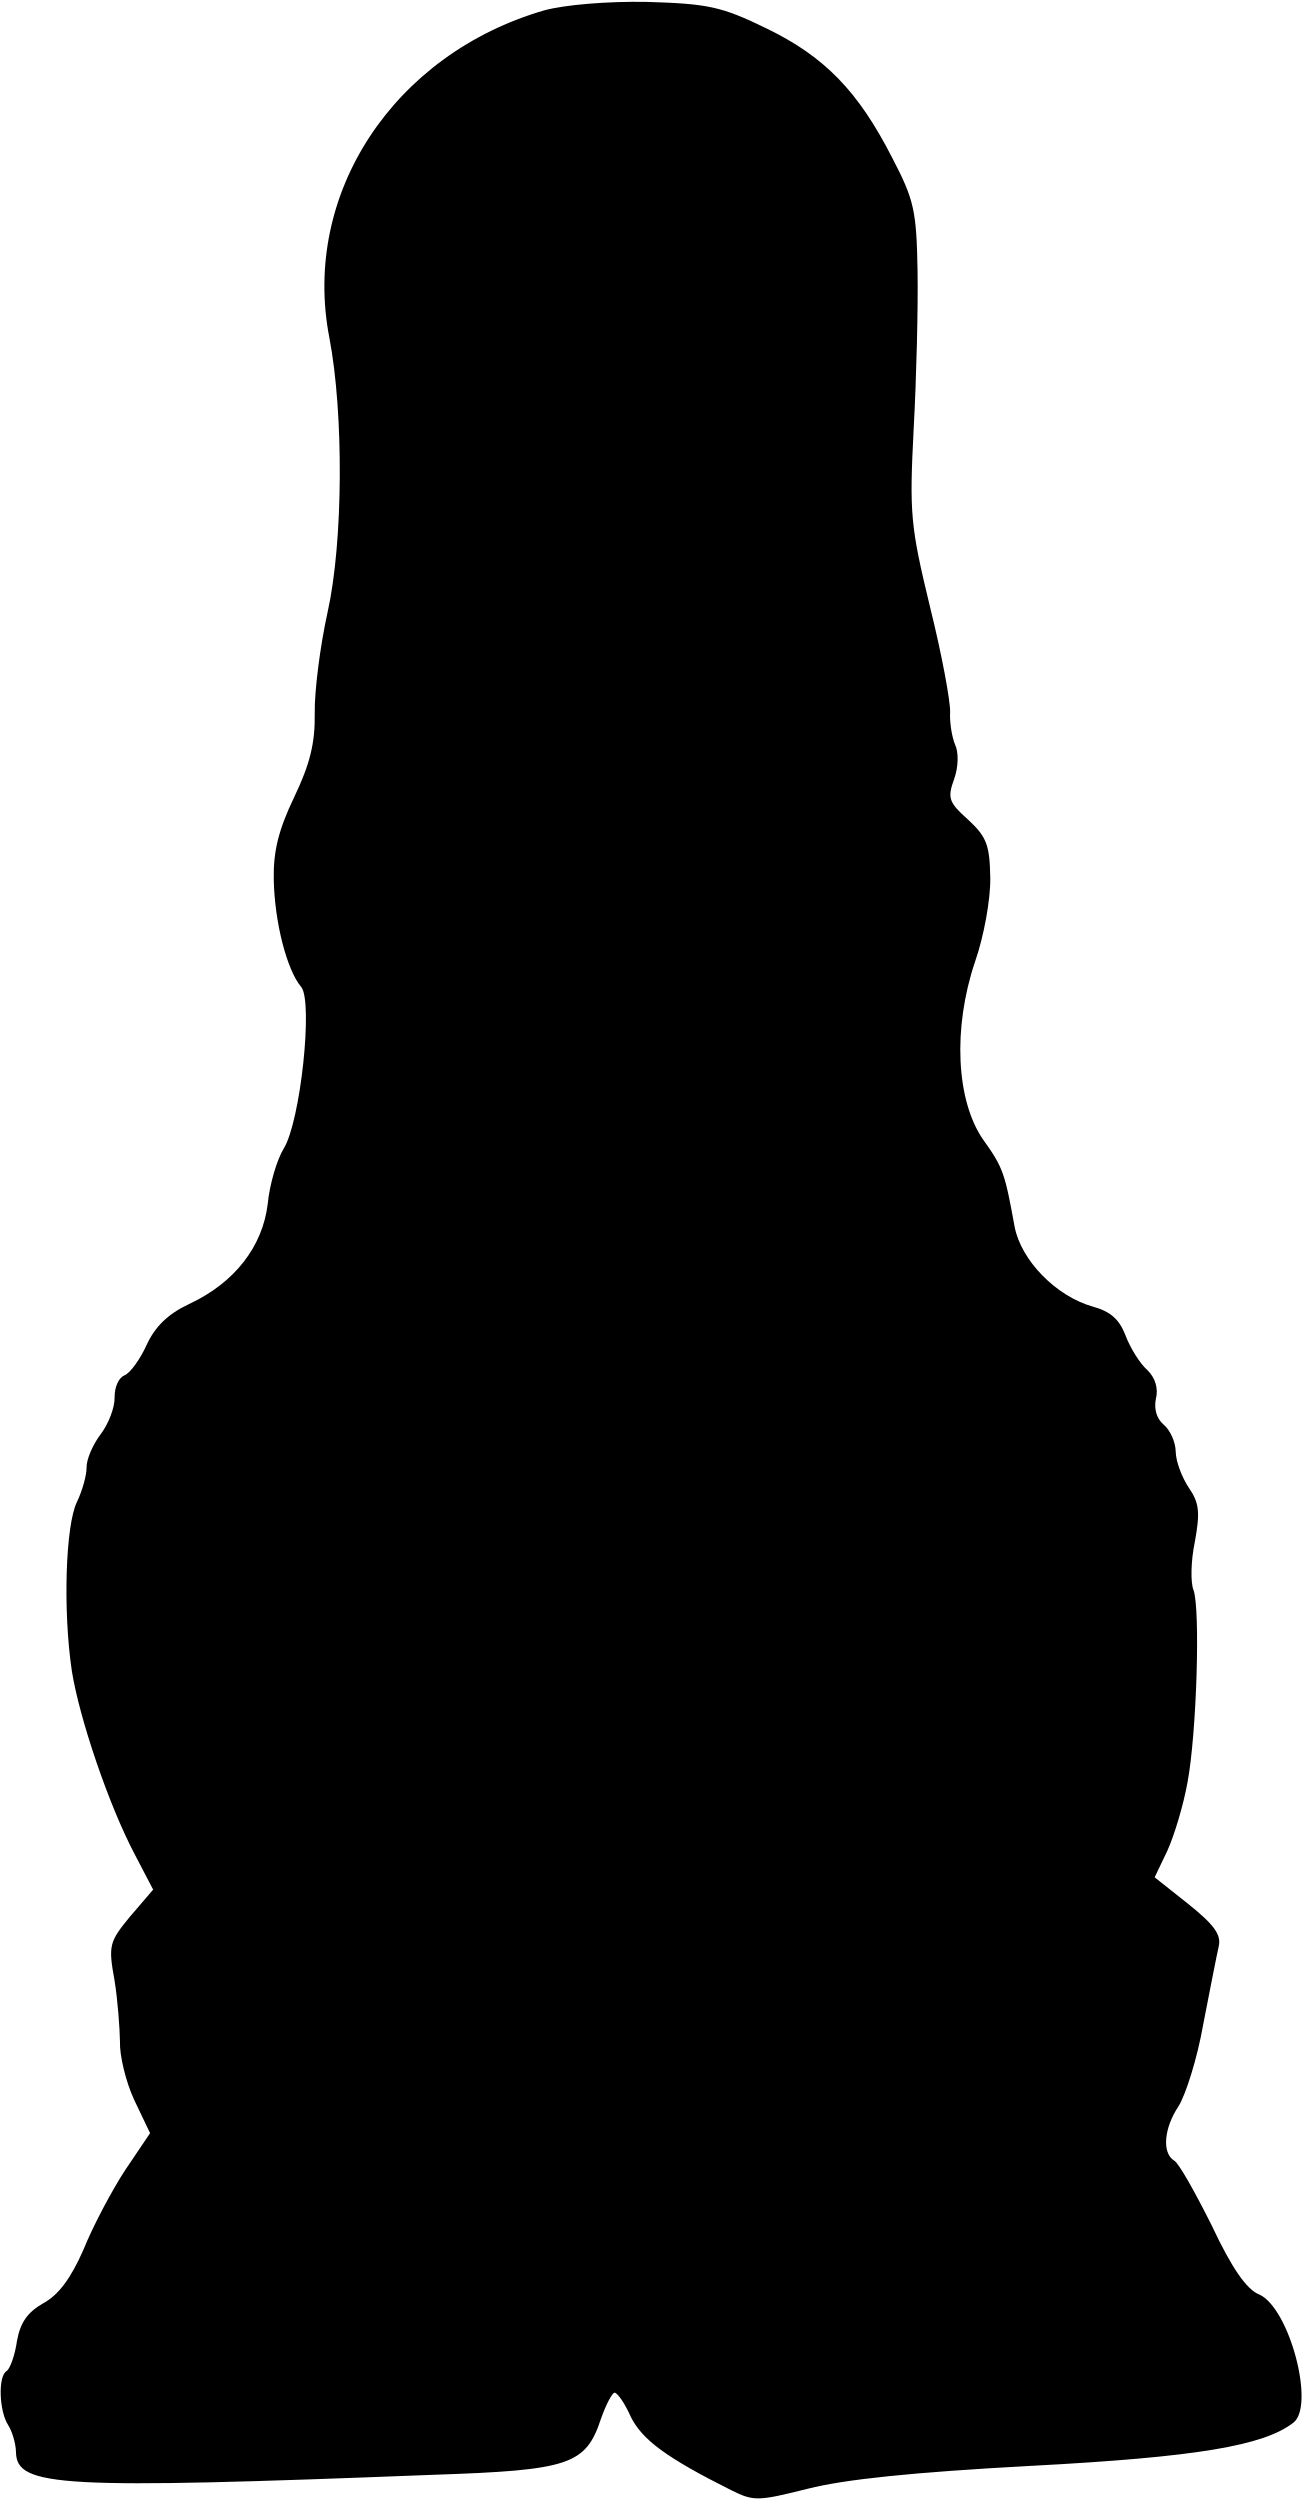
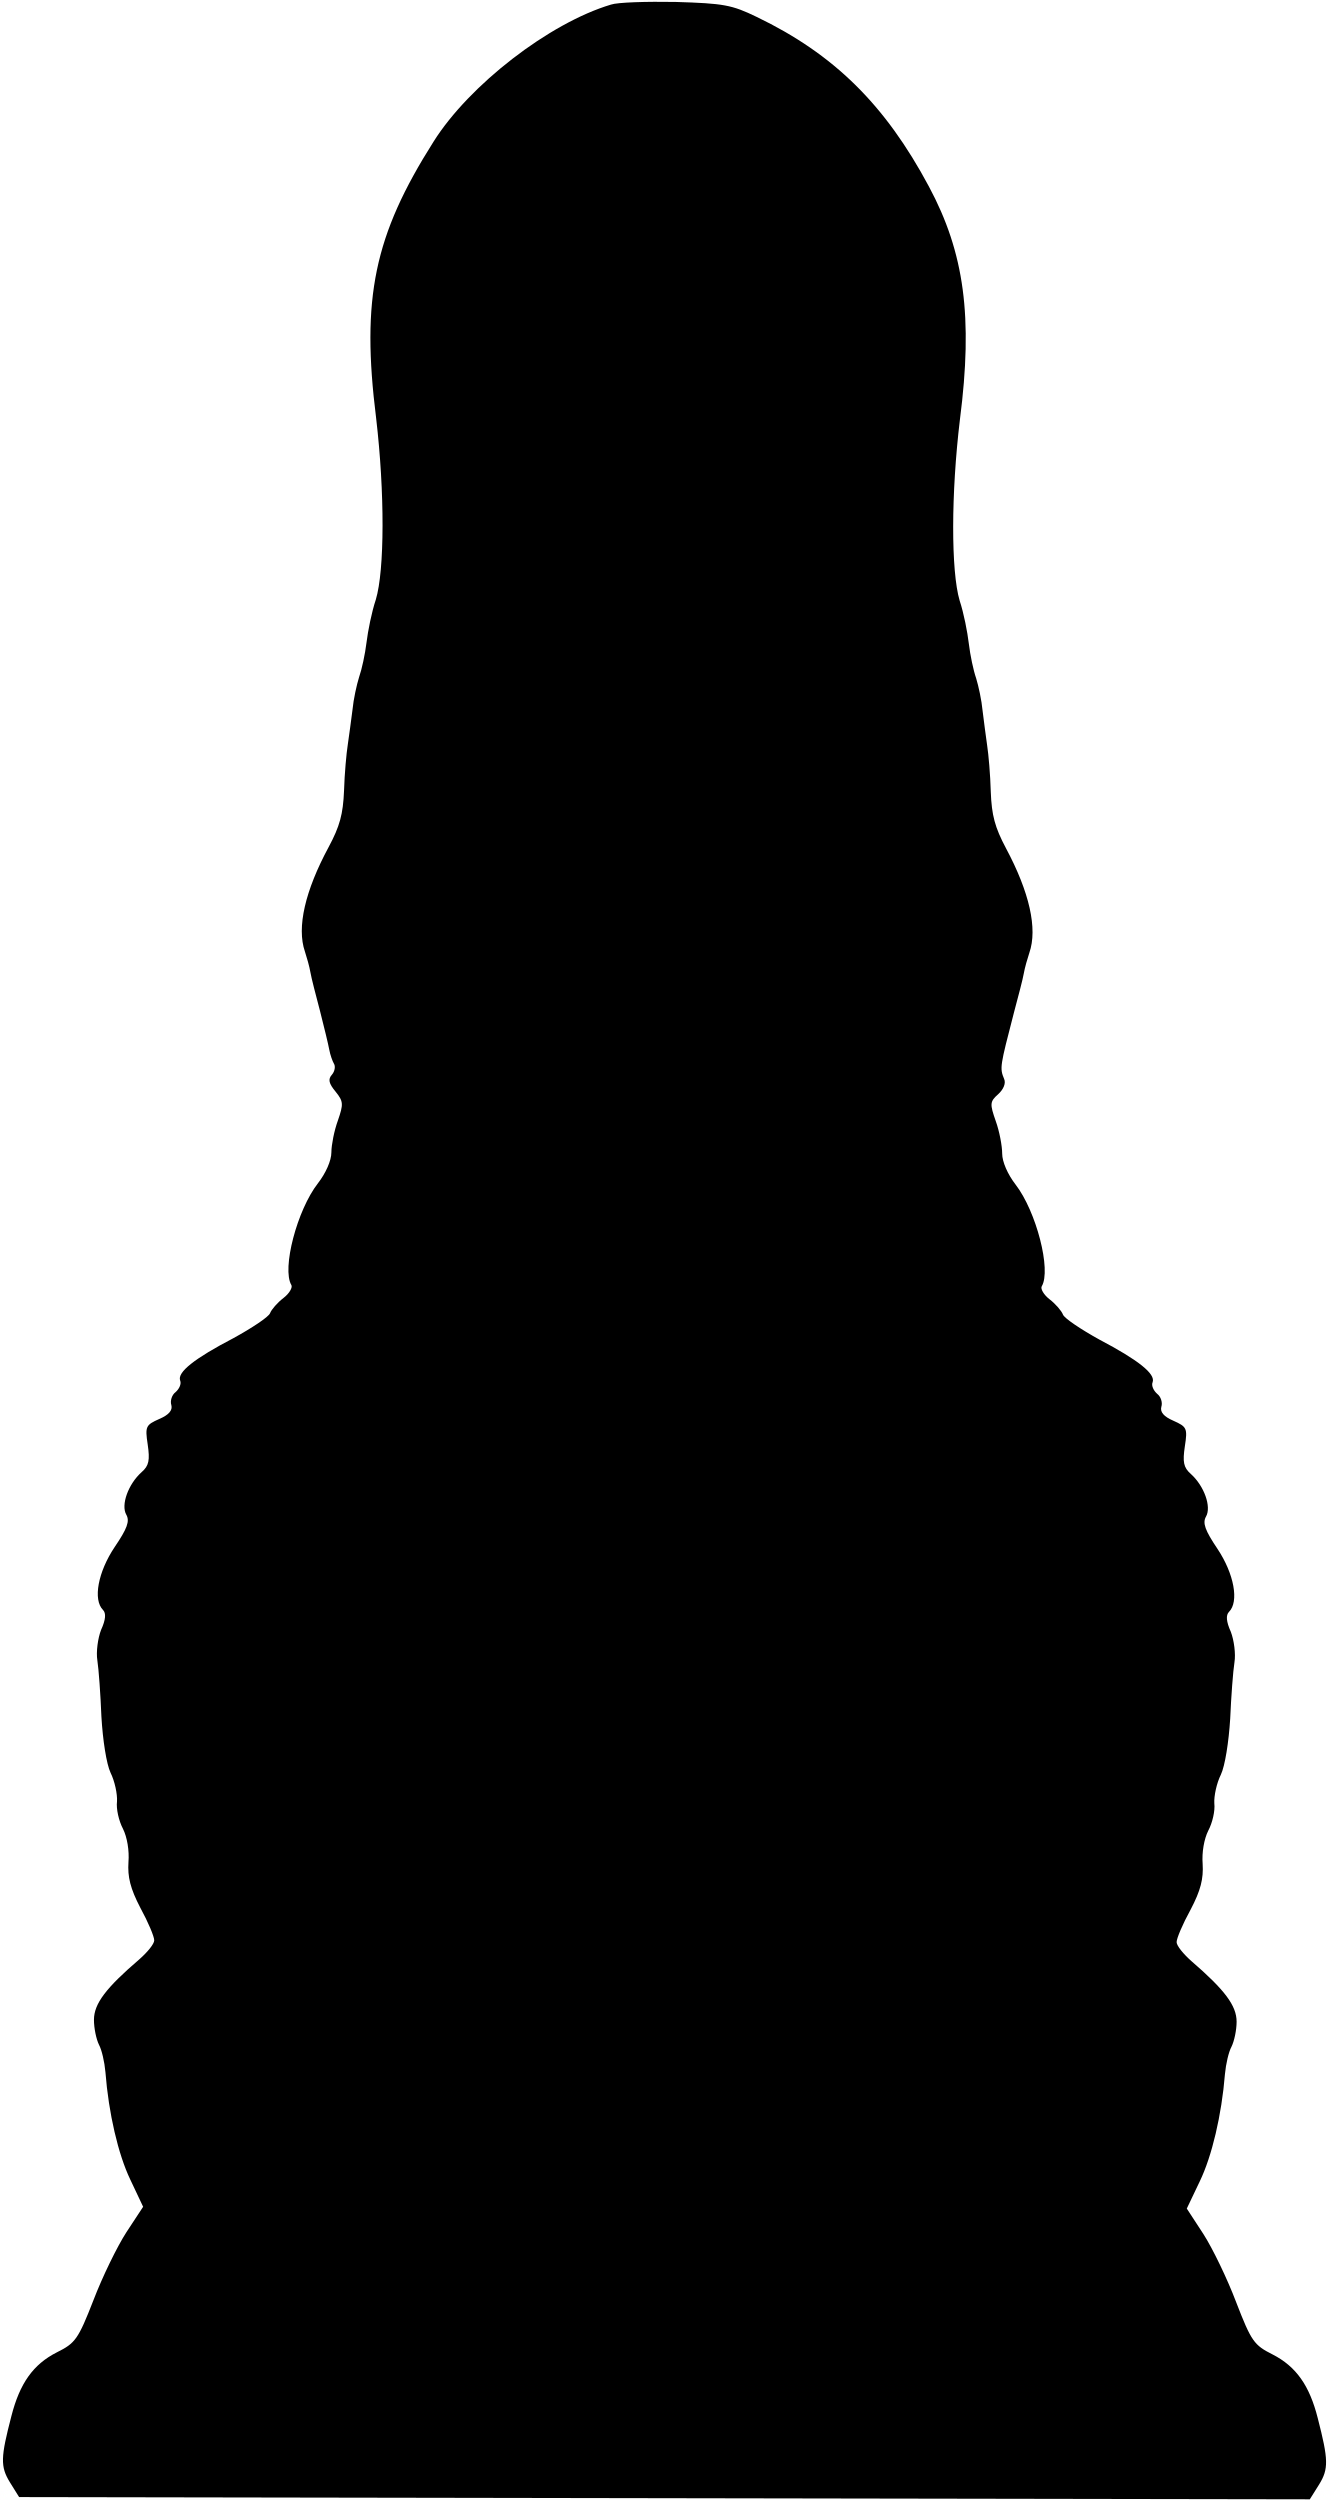
- <svg xmlns="http://www.w3.org/2000/svg" version="1.0" width="520.9" height="1000" viewBox="0 0 0.683 1.311" preserveAspectRatio="xMidYMid meet">
-   <g id="canonical-orientation" transform="matrix(-6.67553339561e-05 -0.003833663 0.003833663 -6.67553339561e-05 0.001268351 1.317922)">
-     <g transform="translate(0,178) scale(0.1,-0.1)" fill="#000000" stroke="none">
-       <path d="M120 1770 c-8 -5 -25 -10 -37 -10 -48 0 -52 -59 -41 -570 3 -187 10 -209 73 -231 19 -7 35 -16 35 -19 0 -4 -15 -14 -34 -22 -31 -15 -56 -47 -102 -135 -16 -31 -16 -36 0 -105 12 -51 20 -143 26 -306 8 -227 22 -319 53 -360 23 -30 157 3 176 44 7 17 37 37 95 63 46 22 87 44 90 50 11 17 45 13 74 -7 15 -10 65 -27 112 -36 47 -10 94 -20 106 -23 16 -4 30 6 59 41 l37 45 36 -18 c21 -10 62 -23 92 -29 67 -14 238 -22 264 -13 10 4 40 3 66 -3 40 -8 53 -7 74 7 14 9 36 17 49 17 14 0 30 7 38 16 8 9 21 13 35 10 14 -4 29 0 40 11 9 10 31 23 48 29 22 8 33 20 40 44 15 50 65 97 111 105 73 12 81 14 120 41 54 36 153 39 243 7 35 -13 86 -23 115 -23 45 0 56 4 80 29 24 26 30 28 56 18 16 -6 36 -7 47 -2 10 4 30 7 44 6 14 -1 80 10 145 25 112 25 128 26 245 18 69 -5 166 -9 215 -9 82 0 97 3 155 32 92 45 140 90 180 169 31 61 35 79 39 162 2 55 -2 113 -9 141 -56 207 -245 337 -443 302 -104 -18 -280 -14 -375 9 -46 11 -108 20 -138 20 -41 0 -70 8 -114 30 -44 22 -73 30 -112 30 -59 0 -125 -16 -148 -35 -20 -16 -184 4 -221 28 -14 9 -48 20 -75 23 -58 8 -107 47 -135 110 -13 29 -30 47 -55 59 -19 9 -38 23 -41 31 -3 8 -16 14 -30 14 -14 0 -36 9 -50 20 -14 11 -34 20 -45 20 -10 0 -31 6 -47 14 -31 16 -147 22 -231 11 -64 -9 -184 -47 -253 -82 l-48 -24 -36 32 c-34 29 -39 31 -87 23 -28 -4 -66 -6 -84 -6 -19 1 -55 -7 -80 -18 l-46 -21 -50 35 c-28 19 -77 46 -108 59 -39 18 -61 35 -72 56 -12 22 -26 32 -51 37 -19 3 -38 10 -41 15 -7 12 -55 11 -74 -1z" id="outline" />
+ <svg xmlns="http://www.w3.org/2000/svg" version="1.0" width="531.246" height="1000" viewBox="0 0 0.596 1.123" preserveAspectRatio="xMidYMid meet">
+   <g id="canonical-orientation" transform="matrix(0.002078059 3.58904910483e-06 -3.58904910483e-06 0.002078059 0.001916552 -0.0004773435)">
+     <g transform="translate(0,540) scale(0.1,-0.1)" fill="#000000" stroke="none">
+       <path d="M1310 5390 c-133 -40 -306 -174 -383 -297 -128 -203 -156 -338 -123 -598 19 -160 19 -328 0 -392 -9 -27 -17 -68 -20 -93 -3 -25 -10 -58 -16 -75 -5 -16 -12 -48 -14 -70 -3 -22 -7 -56 -10 -75 -3 -19 -7 -64 -8 -100 -2 -51 -9 -77 -33 -122 -51 -95 -69 -174 -51 -226 4 -12 10 -33 12 -45 2 -12 12 -50 21 -84 9 -35 18 -72 20 -83 2 -11 7 -25 10 -30 4 -6 2 -17 -4 -24 -9 -10 -7 -19 8 -37 17 -21 17 -27 5 -62 -8 -22 -14 -53 -14 -69 0 -18 -12 -45 -29 -67 -45 -58 -78 -185 -57 -220 3 -5 -4 -18 -17 -28 -13 -10 -26 -25 -29 -33 -3 -8 -39 -32 -79 -54 -84 -44 -122 -74 -115 -92 3 -7 -2 -18 -10 -25 -8 -6 -12 -19 -9 -28 3 -11 -5 -21 -26 -30 -29 -13 -31 -16 -25 -55 5 -34 3 -46 -13 -60 -29 -26 -45 -71 -33 -92 8 -14 2 -30 -25 -70 -36 -54 -47 -114 -25 -136 7 -7 6 -21 -4 -43 -7 -18 -11 -48 -8 -66 3 -19 7 -74 9 -122 3 -50 11 -102 20 -121 9 -18 15 -46 14 -62 -2 -16 4 -42 13 -59 9 -18 14 -47 12 -72 -2 -32 4 -57 26 -99 17 -31 30 -62 30 -70 0 -8 -15 -26 -32 -41 -72 -62 -98 -96 -98 -131 0 -18 5 -42 11 -54 6 -11 12 -37 14 -59 7 -89 28 -178 54 -232 l28 -59 -36 -55 c-20 -31 -52 -97 -71 -147 -33 -85 -39 -93 -79 -113 -51 -26 -80 -67 -98 -138 -23 -89 -24 -109 -3 -143 l20 -32 1395 0 1395 0 20 32 c21 34 20 54 -3 143 -18 71 -47 112 -98 138 -40 20 -46 28 -79 113 -19 50 -51 116 -71 147 l-36 55 28 59 c26 54 47 143 54 232 2 22 8 48 14 59 6 12 11 36 11 54 0 35 -26 69 -98 131 -17 15 -32 33 -32 41 0 8 13 39 30 70 22 42 28 67 26 99 -2 25 3 54 12 72 9 17 15 43 13 59 -1 16 5 44 14 62 9 19 17 71 20 121 2 48 6 103 9 122 3 18 -1 48 -8 66 -10 22 -11 36 -4 43 22 22 11 82 -25 136 -27 40 -33 56 -25 70 12 21 -4 66 -33 92 -16 14 -18 26 -13 60 6 39 4 42 -25 55 -21 9 -29 19 -26 30 3 9 -1 22 -9 28 -8 7 -13 18 -10 25 7 18 -31 48 -115 92 -40 22 -76 46 -79 54 -3 8 -16 23 -29 33 -13 10 -20 23 -17 28 21 35 -12 162 -57 220 -17 22 -29 49 -29 67 0 16 -6 48 -14 70 -13 37 -13 42 5 58 12 11 17 24 13 33 -10 24 -9 27 21 144 9 34 19 72 21 84 2 12 8 33 12 45 18 52 0 131 -51 226 -24 45 -31 71 -33 122 -1 36 -5 81 -8 100 -3 19 -7 53 -10 75 -2 22 -9 54 -14 70 -6 17 -13 50 -16 75 -3 25 -11 66 -20 93 -19 64 -19 232 0 392 28 221 9 360 -68 503 -95 177 -206 286 -373 366 -54 26 -71 29 -175 32 -63 1 -126 -1 -140 -6z" id="outline" />
    </g>
  </g>
-   <line id="main-length" data-role="main-length" x1="0.322" y1="1.01" x2="0.322" y2="0.01" display="none" />
+   <line id="main-length" data-role="main-length" x1="0.3" y1="0.997" x2="0.3" y2="-0.003" display="none" />
</svg>
